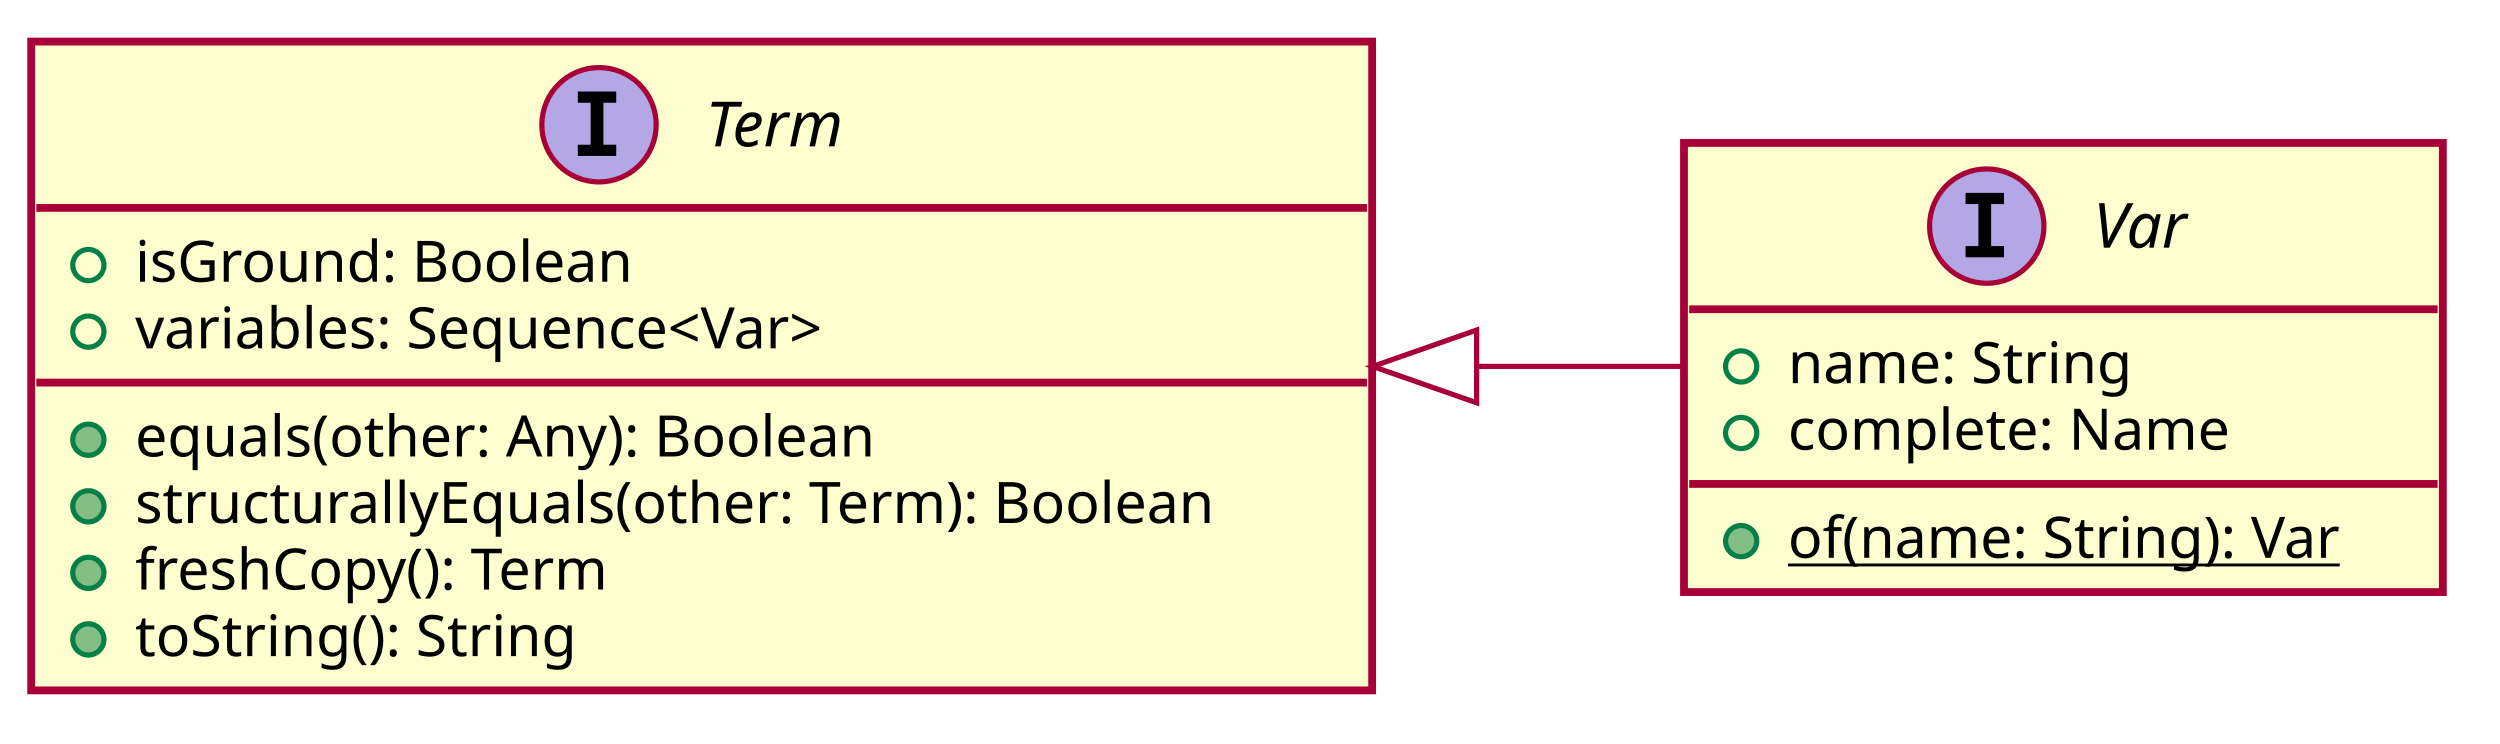
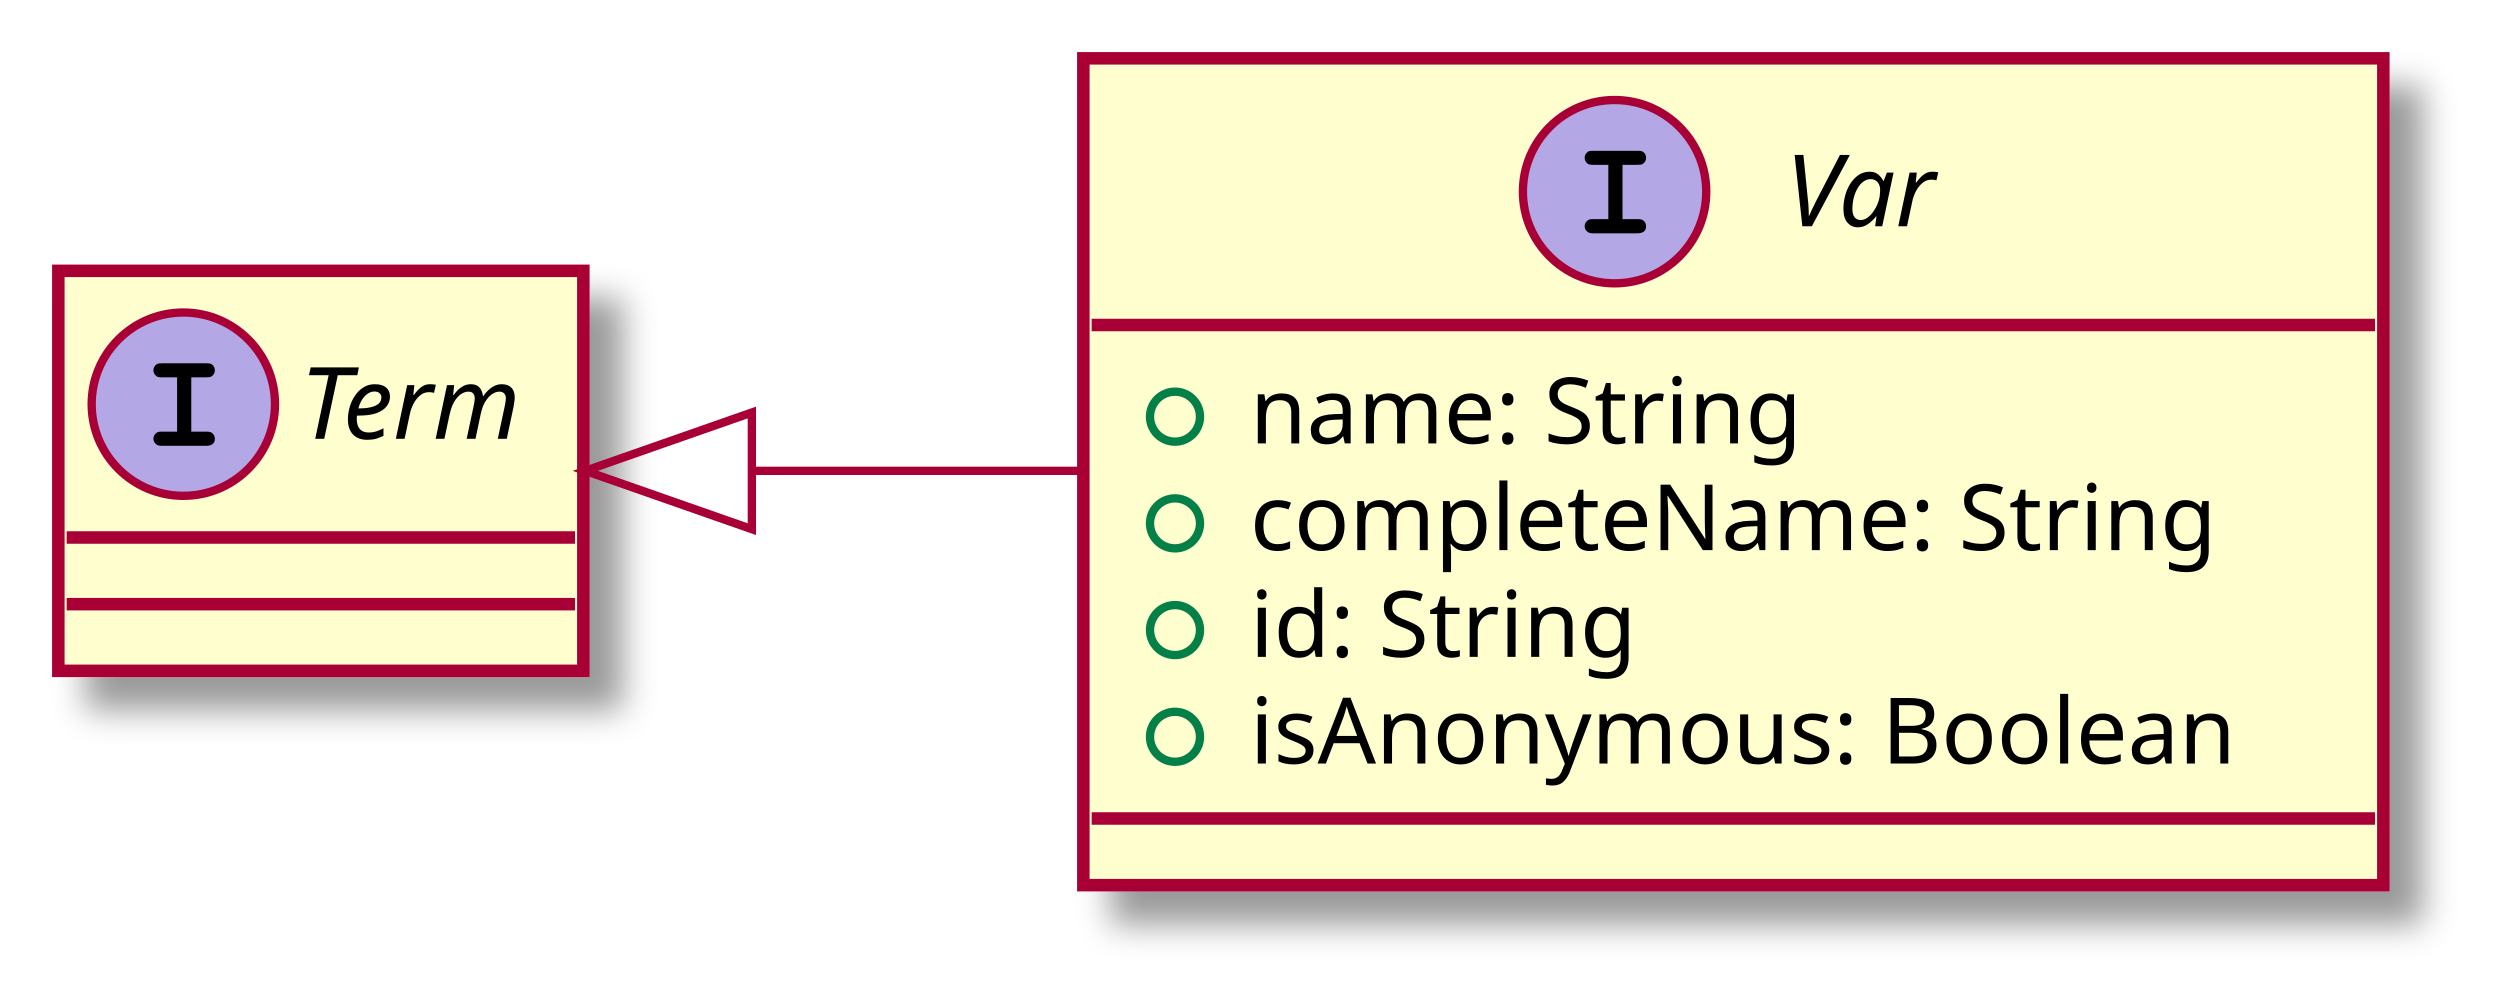
- <svg xmlns="http://www.w3.org/2000/svg" contentScriptType="application/ecmascript" contentStyleType="text/css" height="143px" preserveAspectRatio="none" style="width:481px;height:143px;" version="1.1" viewBox="0 0 481 143" width="481px" zoomAndPan="magnify">
-   <defs />
+ <svg xmlns="http://www.w3.org/2000/svg" contentScriptType="application/ecmascript" contentStyleType="text/css" height="120px" preserveAspectRatio="none" style="width:300px;height:120px;background:#FFFFFF;" version="1.1" viewBox="0 0 300 120" width="300px" zoomAndPan="magnify">
+   <defs>
+     <filter height="300%" id="fixso29e9wr1q" width="300%" x="-1" y="-1">
+       <feGaussianBlur result="blurOut" stdDeviation="2.0" />
+       <feColorMatrix in="blurOut" result="blurOut2" type="matrix" values="0 0 0 0 0 0 0 0 0 0 0 0 0 0 0 0 0 0 .4 0" />
+       <feOffset dx="4.0" dy="4.0" in="blurOut2" result="blurOut3" />
+       <feBlend in="SourceGraphic" in2="blurOut3" mode="normal" />
+     </filter>
+   </defs>
  <g>
-     <rect fill="#FEFECE" height="124.828" id="Term" style="stroke: #A80036; stroke-width: 1.5;" width="258" x="6" y="8" />
-     <ellipse cx="115.25" cy="24" fill="#B4A7E5" rx="11" ry="11" style="stroke: #A80036; stroke-width: 1.0;" />
-     <path d="M111.172,19.766 L111.172,17.609 L118.562,17.609 L118.562,19.766 L116.094,19.766 L116.094,27.844 L118.562,27.844 L118.562,30 L111.172,30 L111.172,27.844 L113.641,27.844 L113.641,19.766 L111.172,19.766 Z " />
-     <text fill="#000000" font-family="sans-serif" font-size="12" font-style="italic" lengthAdjust="spacingAndGlyphs" textLength="31" x="135.75" y="28.154">Term</text>
-     <line style="stroke: #A80036; stroke-width: 1.5;" x1="7" x2="263" y1="40" y2="40" />
-     <ellipse cx="17" cy="51" fill="none" rx="3" ry="3" style="stroke: #038048; stroke-width: 1.0;" />
-     <text fill="#000000" font-family="sans-serif" font-size="11" lengthAdjust="spacingAndGlyphs" textLength="106" x="26" y="54.21">isGround: Boolean</text>
-     <ellipse cx="17" cy="63.805" fill="none" rx="3" ry="3" style="stroke: #038048; stroke-width: 1.0;" />
-     <text fill="#000000" font-family="sans-serif" font-size="11" lengthAdjust="spacingAndGlyphs" textLength="153" x="26" y="67.015">variables: Sequence&lt;Var&gt;</text>
-     <line style="stroke: #A80036; stroke-width: 1.5;" x1="7" x2="263" y1="73.609" y2="73.609" />
-     <ellipse cx="17" cy="84.609" fill="#84BE84" rx="3" ry="3" style="stroke: #038048; stroke-width: 1.0;" />
-     <text fill="#000000" font-family="sans-serif" font-size="11" lengthAdjust="spacingAndGlyphs" textLength="158" x="26" y="87.82">equals(other: Any): Boolean</text>
-     <ellipse cx="17" cy="97.414" fill="#84BE84" rx="3" ry="3" style="stroke: #038048; stroke-width: 1.0;" />
-     <text fill="#000000" font-family="sans-serif" font-size="11" lengthAdjust="spacingAndGlyphs" textLength="232" x="26" y="100.624">structurallyEquals(other: Term): Boolean</text>
-     <ellipse cx="17" cy="110.219" fill="#84BE84" rx="3" ry="3" style="stroke: #038048; stroke-width: 1.0;" />
-     <text fill="#000000" font-family="sans-serif" font-size="11" lengthAdjust="spacingAndGlyphs" textLength="104" x="26" y="113.429">freshCopy(): Term</text>
-     <ellipse cx="17" cy="123.023" fill="#84BE84" rx="3" ry="3" style="stroke: #038048; stroke-width: 1.0;" />
-     <text fill="#000000" font-family="sans-serif" font-size="11" lengthAdjust="spacingAndGlyphs" textLength="95" x="26" y="126.234">toString(): String</text>
-     <rect fill="#FEFECE" height="86.414" id="Var" style="stroke: #A80036; stroke-width: 1.5;" width="146" x="324" y="27.5" />
-     <ellipse cx="382.25" cy="43.5" fill="#B4A7E5" rx="11" ry="11" style="stroke: #A80036; stroke-width: 1.0;" />
-     <path d="M378.172,39.266 L378.172,37.109 L385.562,37.109 L385.562,39.266 L383.094,39.266 L383.094,47.344 L385.562,47.344 L385.562,49.5 L378.172,49.5 L378.172,47.344 L380.641,47.344 L380.641,39.266 L378.172,39.266 Z " />
-     <text fill="#000000" font-family="sans-serif" font-size="12" font-style="italic" lengthAdjust="spacingAndGlyphs" textLength="21" x="402.75" y="47.654">Var</text>
-     <line style="stroke: #A80036; stroke-width: 1.5;" x1="325" x2="469" y1="59.5" y2="59.5" />
-     <ellipse cx="335" cy="70.5" fill="none" rx="3" ry="3" style="stroke: #038048; stroke-width: 1.0;" />
-     <text fill="#000000" font-family="sans-serif" font-size="11" lengthAdjust="spacingAndGlyphs" textLength="74" x="344" y="73.71">name: String</text>
-     <ellipse cx="335" cy="83.305" fill="none" rx="3" ry="3" style="stroke: #038048; stroke-width: 1.0;" />
-     <text fill="#000000" font-family="sans-serif" font-size="11" lengthAdjust="spacingAndGlyphs" textLength="93" x="344" y="86.515">complete: Name</text>
-     <line style="stroke: #A80036; stroke-width: 1.5;" x1="325" x2="469" y1="93.109" y2="93.109" />
-     <ellipse cx="335" cy="104.109" fill="#84BE84" rx="3" ry="3" style="stroke: #038048; stroke-width: 1.0;" />
-     <text fill="#000000" font-family="sans-serif" font-size="11" lengthAdjust="spacingAndGlyphs" text-decoration="underline" textLength="120" x="344" y="107.32">of(name: String): Var</text>
-     <path d="M284.23,70.5 C297.89,70.5 311.28,70.5 323.77,70.5 " fill="none" id="Term&lt;-Var" style="stroke: #A80036; stroke-width: 1.0;" />
-     <polygon fill="none" points="284.1,77.5,264.1,70.5,284.1,63.5,284.1,77.5" style="stroke: #A80036; stroke-width: 1.0;" />
+     <rect codeLine="3" fill="#FEFECE" filter="url(#fixso29e9wr1q)" height="48" id="Term" style="stroke:#A80036;stroke-width:1.5;" width="63" x="7" y="32.5" />
+     <ellipse cx="22" cy="48.5" fill="#B4A7E5" rx="11" ry="11" style="stroke:#A80036;stroke-width:1.0;" />
+     <path d="M22.953,45.281 L24.672,45.281 C25.062,45.281 25.25,45.25 25.375,45.172 C25.641,45.016 25.781,44.734 25.781,44.438 C25.781,44.172 25.672,43.906 25.438,43.734 C25.266,43.625 25.125,43.594 24.672,43.594 L19.531,43.594 C19.094,43.594 18.969,43.609 18.812,43.703 C18.562,43.859 18.406,44.156 18.406,44.438 C18.406,44.719 18.547,44.969 18.766,45.141 C18.922,45.25 19.109,45.281 19.531,45.281 L21.25,45.281 L21.25,51.797 L19.531,51.797 C19.094,51.797 18.969,51.812 18.812,51.922 C18.562,52.078 18.406,52.359 18.406,52.656 C18.406,52.906 18.547,53.172 18.766,53.328 C18.922,53.453 19.125,53.5 19.531,53.5 L24.672,53.5 C25.422,53.5 25.781,53.219 25.781,52.656 C25.781,52.375 25.672,52.125 25.438,51.953 C25.266,51.828 25.125,51.797 24.672,51.797 L22.953,51.797 L22.953,45.281 Z " fill="#000000" />
+     <text fill="#000000" font-family="sans-serif" font-size="12" font-style="italic" lengthAdjust="spacing" textLength="31" x="36" y="52.654">Term</text>
+     <line style="stroke:#A80036;stroke-width:1.5;" x1="8" x2="69" y1="64.5" y2="64.5" />
+     <line style="stroke:#A80036;stroke-width:1.5;" x1="8" x2="69" y1="72.5" y2="72.5" />
+     <rect codeLine="5" fill="#FEFECE" filter="url(#fixso29e9wr1q)" height="99.219" id="Var" style="stroke:#A80036;stroke-width:1.5;" width="156" x="130" y="7" />
+     <ellipse cx="193.75" cy="23" fill="#B4A7E5" rx="11" ry="11" style="stroke:#A80036;stroke-width:1.0;" />
+     <path d="M194.703,19.781 L196.422,19.781 C196.812,19.781 197,19.75 197.125,19.672 C197.391,19.516 197.531,19.234 197.531,18.938 C197.531,18.672 197.422,18.406 197.188,18.234 C197.016,18.125 196.875,18.094 196.422,18.094 L191.281,18.094 C190.844,18.094 190.719,18.109 190.562,18.203 C190.312,18.359 190.156,18.656 190.156,18.938 C190.156,19.219 190.297,19.469 190.516,19.641 C190.672,19.75 190.859,19.781 191.281,19.781 L193,19.781 L193,26.297 L191.281,26.297 C190.844,26.297 190.719,26.312 190.562,26.422 C190.312,26.578 190.156,26.859 190.156,27.156 C190.156,27.406 190.297,27.672 190.516,27.828 C190.672,27.953 190.875,28 191.281,28 L196.422,28 C197.172,28 197.531,27.719 197.531,27.156 C197.531,26.875 197.422,26.625 197.188,26.453 C197.016,26.328 196.875,26.297 196.422,26.297 L194.703,26.297 L194.703,19.781 Z " fill="#000000" />
+     <text fill="#000000" font-family="sans-serif" font-size="12" font-style="italic" lengthAdjust="spacing" textLength="20" x="214.25" y="27.154">Var</text>
+     <line style="stroke:#A80036;stroke-width:1.5;" x1="131" x2="285" y1="39" y2="39" />
+     <ellipse cx="141" cy="50" rx="3" ry="3" style="stroke:#038048;stroke-width:1.0;fill:none;" />
+     <text fill="#000000" font-family="sans-serif" font-size="11" lengthAdjust="spacing" textLength="73" x="150" y="53.21">name: String</text>
+     <ellipse cx="141" cy="62.805" rx="3" ry="3" style="stroke:#038048;stroke-width:1.0;fill:none;" />
+     <text fill="#000000" font-family="sans-serif" font-size="11" lengthAdjust="spacing" textLength="128" x="150" y="66.015">completeName: String</text>
+     <ellipse cx="141" cy="75.609" rx="3" ry="3" style="stroke:#038048;stroke-width:1.0;fill:none;" />
+     <text fill="#000000" font-family="sans-serif" font-size="11" lengthAdjust="spacing" textLength="50" x="150" y="78.82">id: String</text>
+     <ellipse cx="141" cy="88.414" rx="3" ry="3" style="stroke:#038048;stroke-width:1.0;fill:none;" />
+     <text fill="#000000" font-family="sans-serif" font-size="11" lengthAdjust="spacing" textLength="130" x="150" y="91.624">isAnonymous: Boolean</text>
+     <line style="stroke:#A80036;stroke-width:1.5;" x1="131" x2="285" y1="98.219" y2="98.219" />
+     <path codeLine="12" d="M90.432,56.5 C102.86,56.5 116.434,56.5 129.785,56.5 " fill="none" id="Term-backto-Var" style="stroke:#A80036;stroke-width:1.0;" />
+     <polygon fill="none" points="90.222,63.5,70.222,56.5,90.222,49.5,90.222,63.5" style="stroke:#A80036;stroke-width:1.0;" />
  </g>
</svg>
